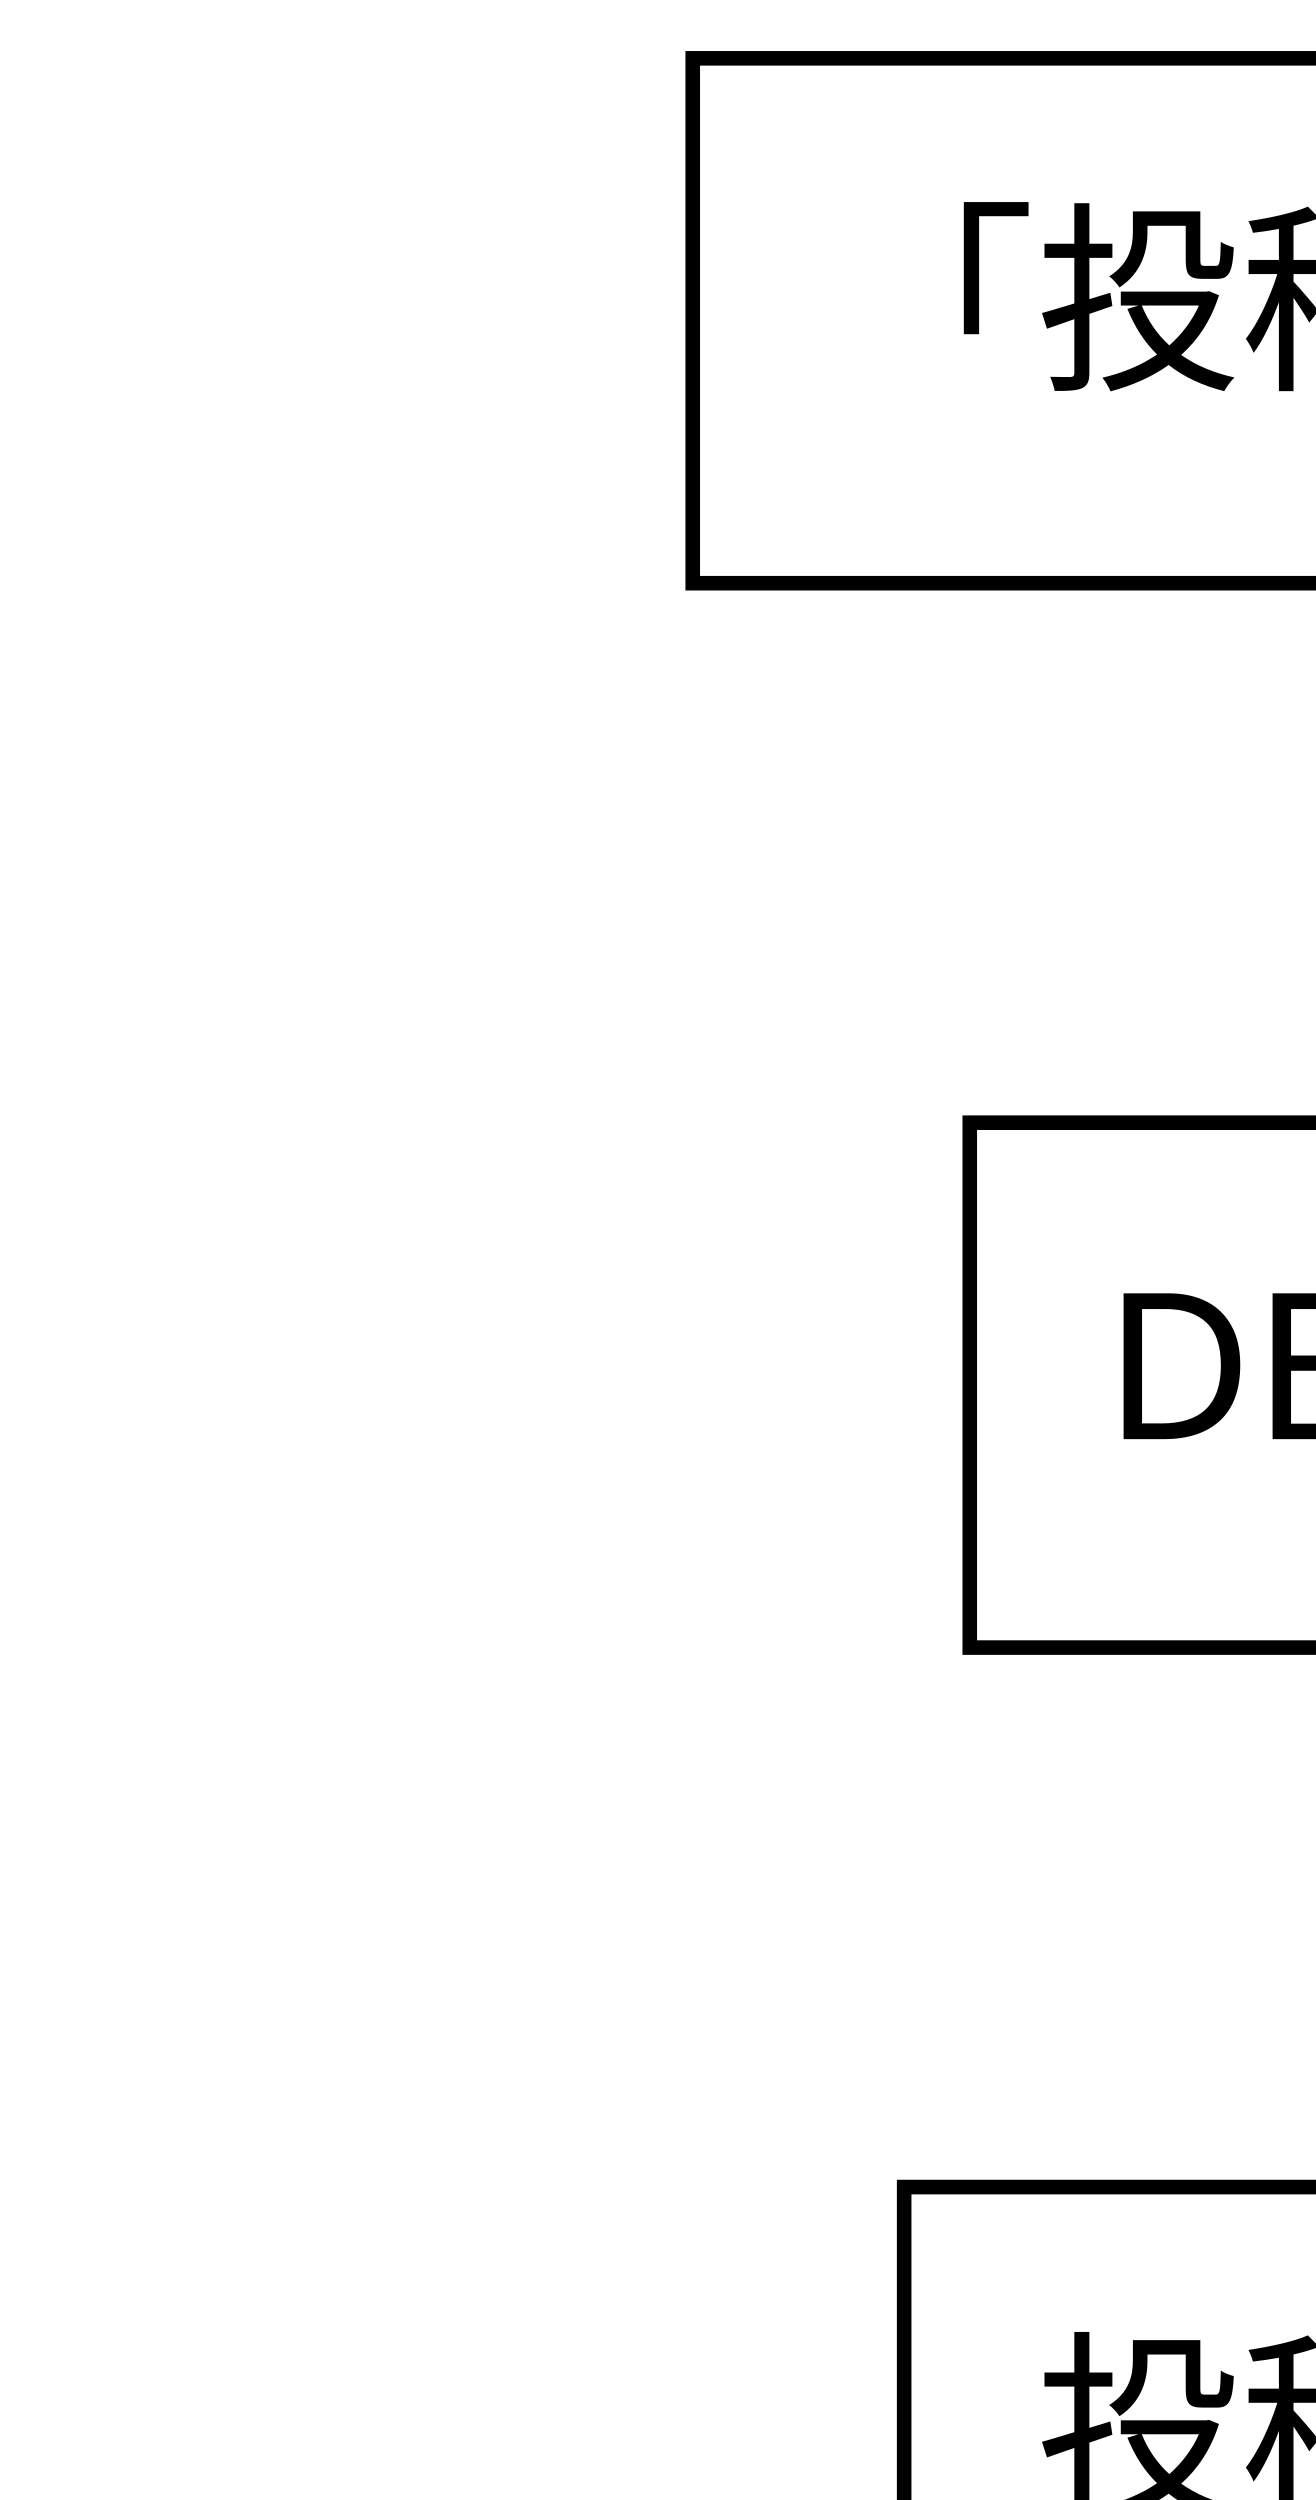
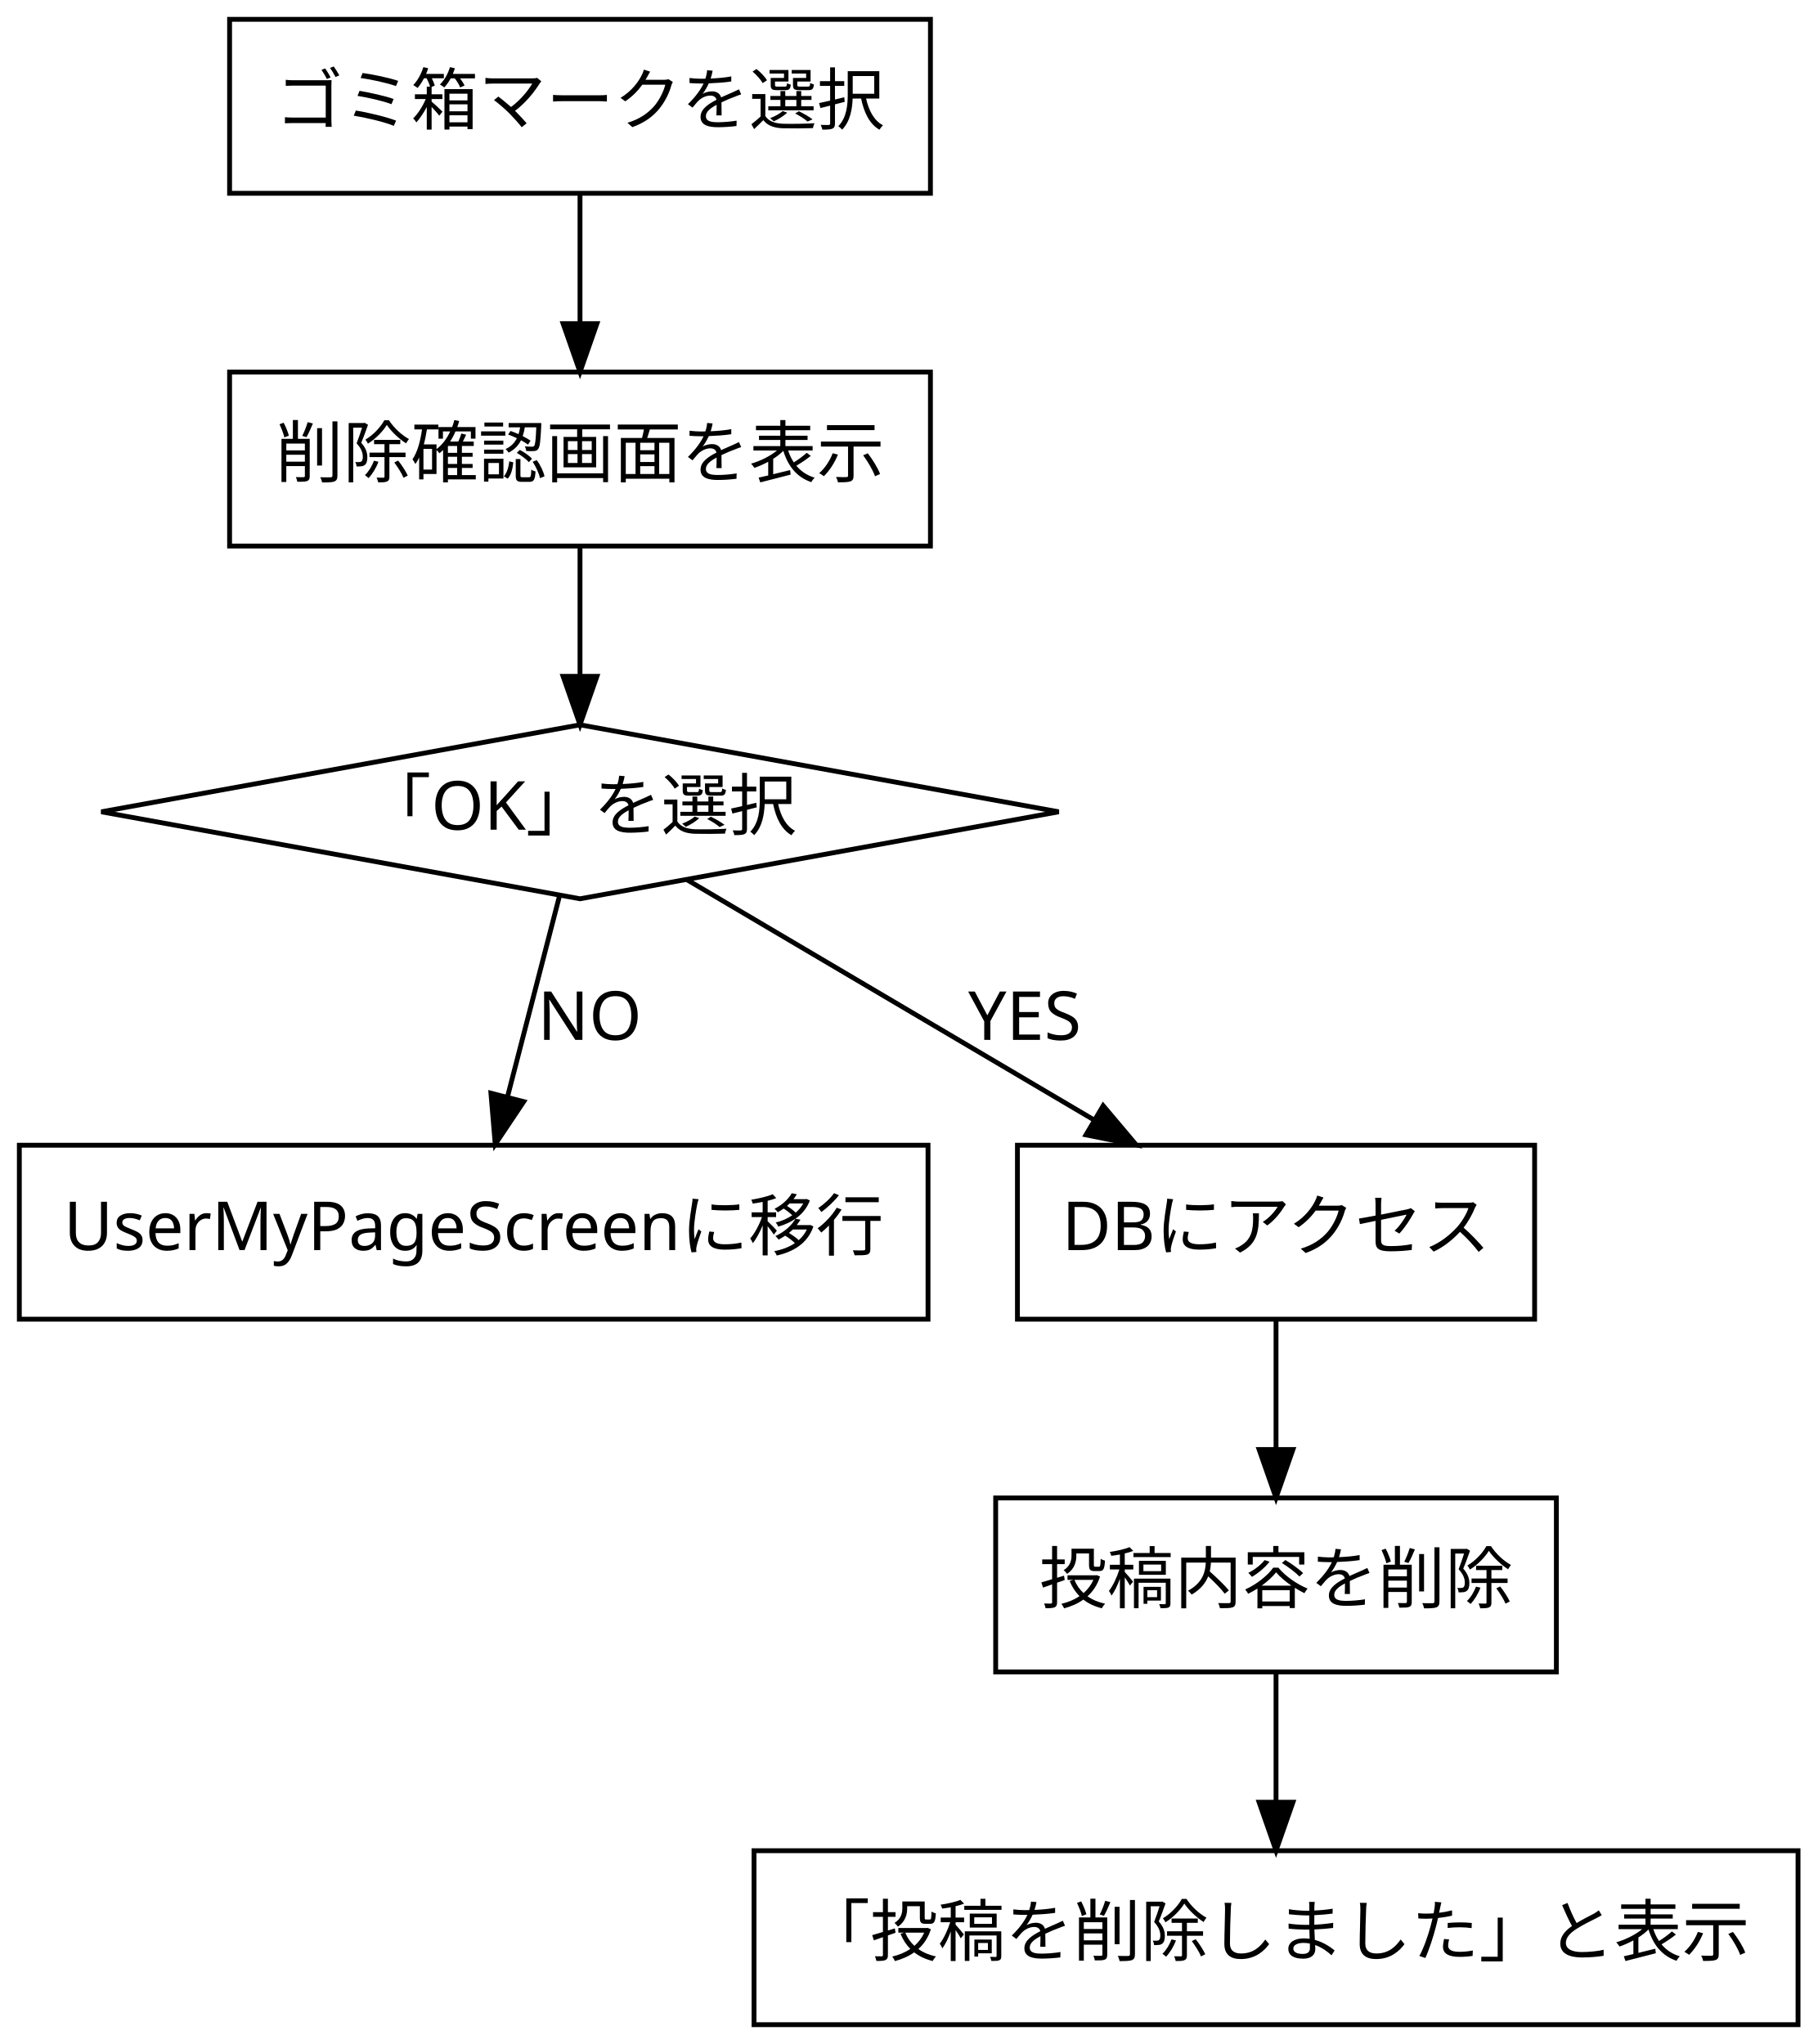
- <svg xmlns="http://www.w3.org/2000/svg" width="1567pt" height="2979pt" viewBox="0.00 0.00 376.00 715.00">
-   <g id="graph0" class="graph" transform="scale(4.17 4.17) rotate(0) translate(4 711)">
+ <svg xmlns="http://www.w3.org/2000/svg" width="376pt" height="423pt" viewBox="0.00 0.00 376.00 423.00">
+   <g id="graph0" class="graph" transform="scale(1 1) rotate(0) translate(4 419)">
    <g id="node1" class="node">
-       <polygon fill="none" stroke="black" points="188.5,-707 43.5,-707 43.5,-671 188.5,-671 188.5,-707" />
-       <text text-anchor="middle" x="116" y="-685.3" font-family="RocknRoll One" font-size="14.00">「投稿履歴」を選択</text>
-     </g>
-     <g id="node2" class="node">
-       <polygon fill="none" stroke="black" points="169.5,-634 62.5,-634 62.5,-598 169.5,-598 169.5,-634" />
-       <text text-anchor="middle" x="116" y="-612.3" font-family="RocknRoll One" font-size="14.00">DBにアクセス</text>
-     </g>
-     <g id="edge1" class="edge">
-       <path fill="none" stroke="black" d="M116,-670.81C116,-662.79 116,-653.05 116,-644.07" />
-       <polygon fill="black" stroke="black" points="119.5,-644.03 116,-634.03 112.5,-644.03 119.5,-644.03" />
-     </g>
-     <g id="node3" class="node">
-       <polygon fill="none" stroke="black" points="174,-561 58,-561 58,-525 174,-525 174,-561" />
-       <text text-anchor="middle" x="116" y="-539.3" font-family="RocknRoll One" font-size="14.00">投稿内容を取得</text>
-     </g>
-     <g id="edge2" class="edge">
-       <path fill="none" stroke="black" d="M116,-597.81C116,-589.79 116,-580.05 116,-571.07" />
-       <polygon fill="black" stroke="black" points="119.5,-571.03 116,-561.03 112.5,-571.03 119.5,-571.03" />
-     </g>
-     <g id="node4" class="node">
-       <polygon fill="none" stroke="black" points="174,-488 58,-488 58,-452 174,-452 174,-488" />
-       <text text-anchor="middle" x="116" y="-466.3" font-family="RocknRoll One" font-size="14.00">投稿履歴を表示</text>
-     </g>
-     <g id="edge3" class="edge">
-       <path fill="none" stroke="black" d="M116,-524.81C116,-516.79 116,-507.05 116,-498.07" />
-       <polygon fill="black" stroke="black" points="119.5,-498.03 116,-488.03 112.5,-498.03 119.5,-498.03" />
-     </g>
-     <g id="node5" class="node">
      <polygon fill="none" stroke="black" points="188.5,-415 43.5,-415 43.5,-379 188.5,-379 188.5,-415" />
      <text text-anchor="middle" x="116" y="-393.3" font-family="RocknRoll One" font-size="14.00">ゴミ箱マークを選択</text>
    </g>
-     <g id="edge4" class="edge">
-       <path fill="none" stroke="black" d="M116,-451.81C116,-443.79 116,-434.05 116,-425.07" />
-       <polygon fill="black" stroke="black" points="119.5,-425.03 116,-415.03 112.5,-425.03 119.5,-425.03" />
-     </g>
-     <g id="node6" class="node">
+     <g id="node2" class="node">
      <polygon fill="none" stroke="black" points="188.5,-342 43.5,-342 43.5,-306 188.5,-306 188.5,-342" />
      <text text-anchor="middle" x="116" y="-320.3" font-family="RocknRoll One" font-size="14.00">削除確認画面を表示</text>
    </g>
-     <g id="edge5" class="edge">
+     <g id="edge1" class="edge">
      <path fill="none" stroke="black" d="M116,-378.81C116,-370.79 116,-361.05 116,-352.07" />
      <polygon fill="black" stroke="black" points="119.5,-352.03 116,-342.03 112.5,-352.03 119.5,-352.03" />
    </g>
-     <g id="node7" class="node">
+     <g id="node3" class="node">
      <polygon fill="none" stroke="black" points="116,-269 16.96,-251 116,-233 215.04,-251 116,-269" />
      <text text-anchor="middle" x="116" y="-247.3" font-family="RocknRoll One" font-size="14.00">「OK」を選択</text>
    </g>
-     <g id="edge6" class="edge">
+     <g id="edge2" class="edge">
      <path fill="none" stroke="black" d="M116,-305.81C116,-297.79 116,-288.05 116,-279.07" />
      <polygon fill="black" stroke="black" points="119.5,-279.03 116,-269.03 112.5,-279.03 119.5,-279.03" />
    </g>
-     <g id="node8" class="node">
+     <g id="node4" class="node">
      <polygon fill="none" stroke="black" points="188,-182 0,-182 0,-146 188,-146 188,-182" />
      <text text-anchor="middle" x="94" y="-160.3" font-family="RocknRoll One" font-size="14.00">UserMyPageScreenに移行</text>
    </g>
-     <g id="edge7" class="edge">
+     <g id="edge3" class="edge">
      <path fill="none" stroke="black" d="M111.76,-233.61C108.71,-221.85 104.54,-205.73 101.01,-192.07" />
      <polygon fill="black" stroke="black" points="104.35,-191.02 98.46,-182.21 97.57,-192.77 104.35,-191.02" />
      <text text-anchor="middle" x="118" y="-203.8" font-family="RocknRoll One" font-size="14.00">NO</text>
    </g>
-     <g id="node9" class="node">
+     <g id="node5" class="node">
      <polygon fill="none" stroke="black" points="313.5,-182 206.5,-182 206.5,-146 313.5,-146 313.5,-182" />
      <text text-anchor="middle" x="260" y="-160.3" font-family="RocknRoll One" font-size="14.00">DBにアクセス</text>
    </g>
-     <g id="edge8" class="edge">
+     <g id="edge4" class="edge">
      <path fill="none" stroke="black" d="M138.18,-236.91C160.58,-223.68 195.6,-203.02 222.35,-187.23" />
      <polygon fill="black" stroke="black" points="224.24,-190.17 231.07,-182.07 220.68,-184.14 224.24,-190.17" />
      <text text-anchor="middle" x="208" y="-203.8" font-family="RocknRoll One" font-size="14.00">YES</text>
    </g>
-     <g id="node10" class="node">
+     <g id="node6" class="node">
      <polygon fill="none" stroke="black" points="318,-109 202,-109 202,-73 318,-73 318,-109" />
      <text text-anchor="middle" x="260" y="-87.3" font-family="RocknRoll One" font-size="14.00">投稿内容を削除</text>
    </g>
-     <g id="edge9" class="edge">
+     <g id="edge5" class="edge">
      <path fill="none" stroke="black" d="M260,-145.81C260,-137.79 260,-128.05 260,-119.07" />
      <polygon fill="black" stroke="black" points="263.5,-119.03 260,-109.03 256.5,-119.03 263.5,-119.03" />
    </g>
-     <g id="node11" class="node">
+     <g id="node7" class="node">
      <polygon fill="none" stroke="black" points="368,-36 152,-36 152,0 368,0 368,-36" />
      <text text-anchor="middle" x="260" y="-14.3" font-family="RocknRoll One" font-size="14.00">「投稿を削除しました」と表示</text>
    </g>
-     <g id="edge10" class="edge">
+     <g id="edge6" class="edge">
      <path fill="none" stroke="black" d="M260,-72.81C260,-64.79 260,-55.05 260,-46.07" />
      <polygon fill="black" stroke="black" points="263.5,-46.03 260,-36.03 256.5,-46.03 263.5,-46.03" />
    </g>
  </g>
</svg>
